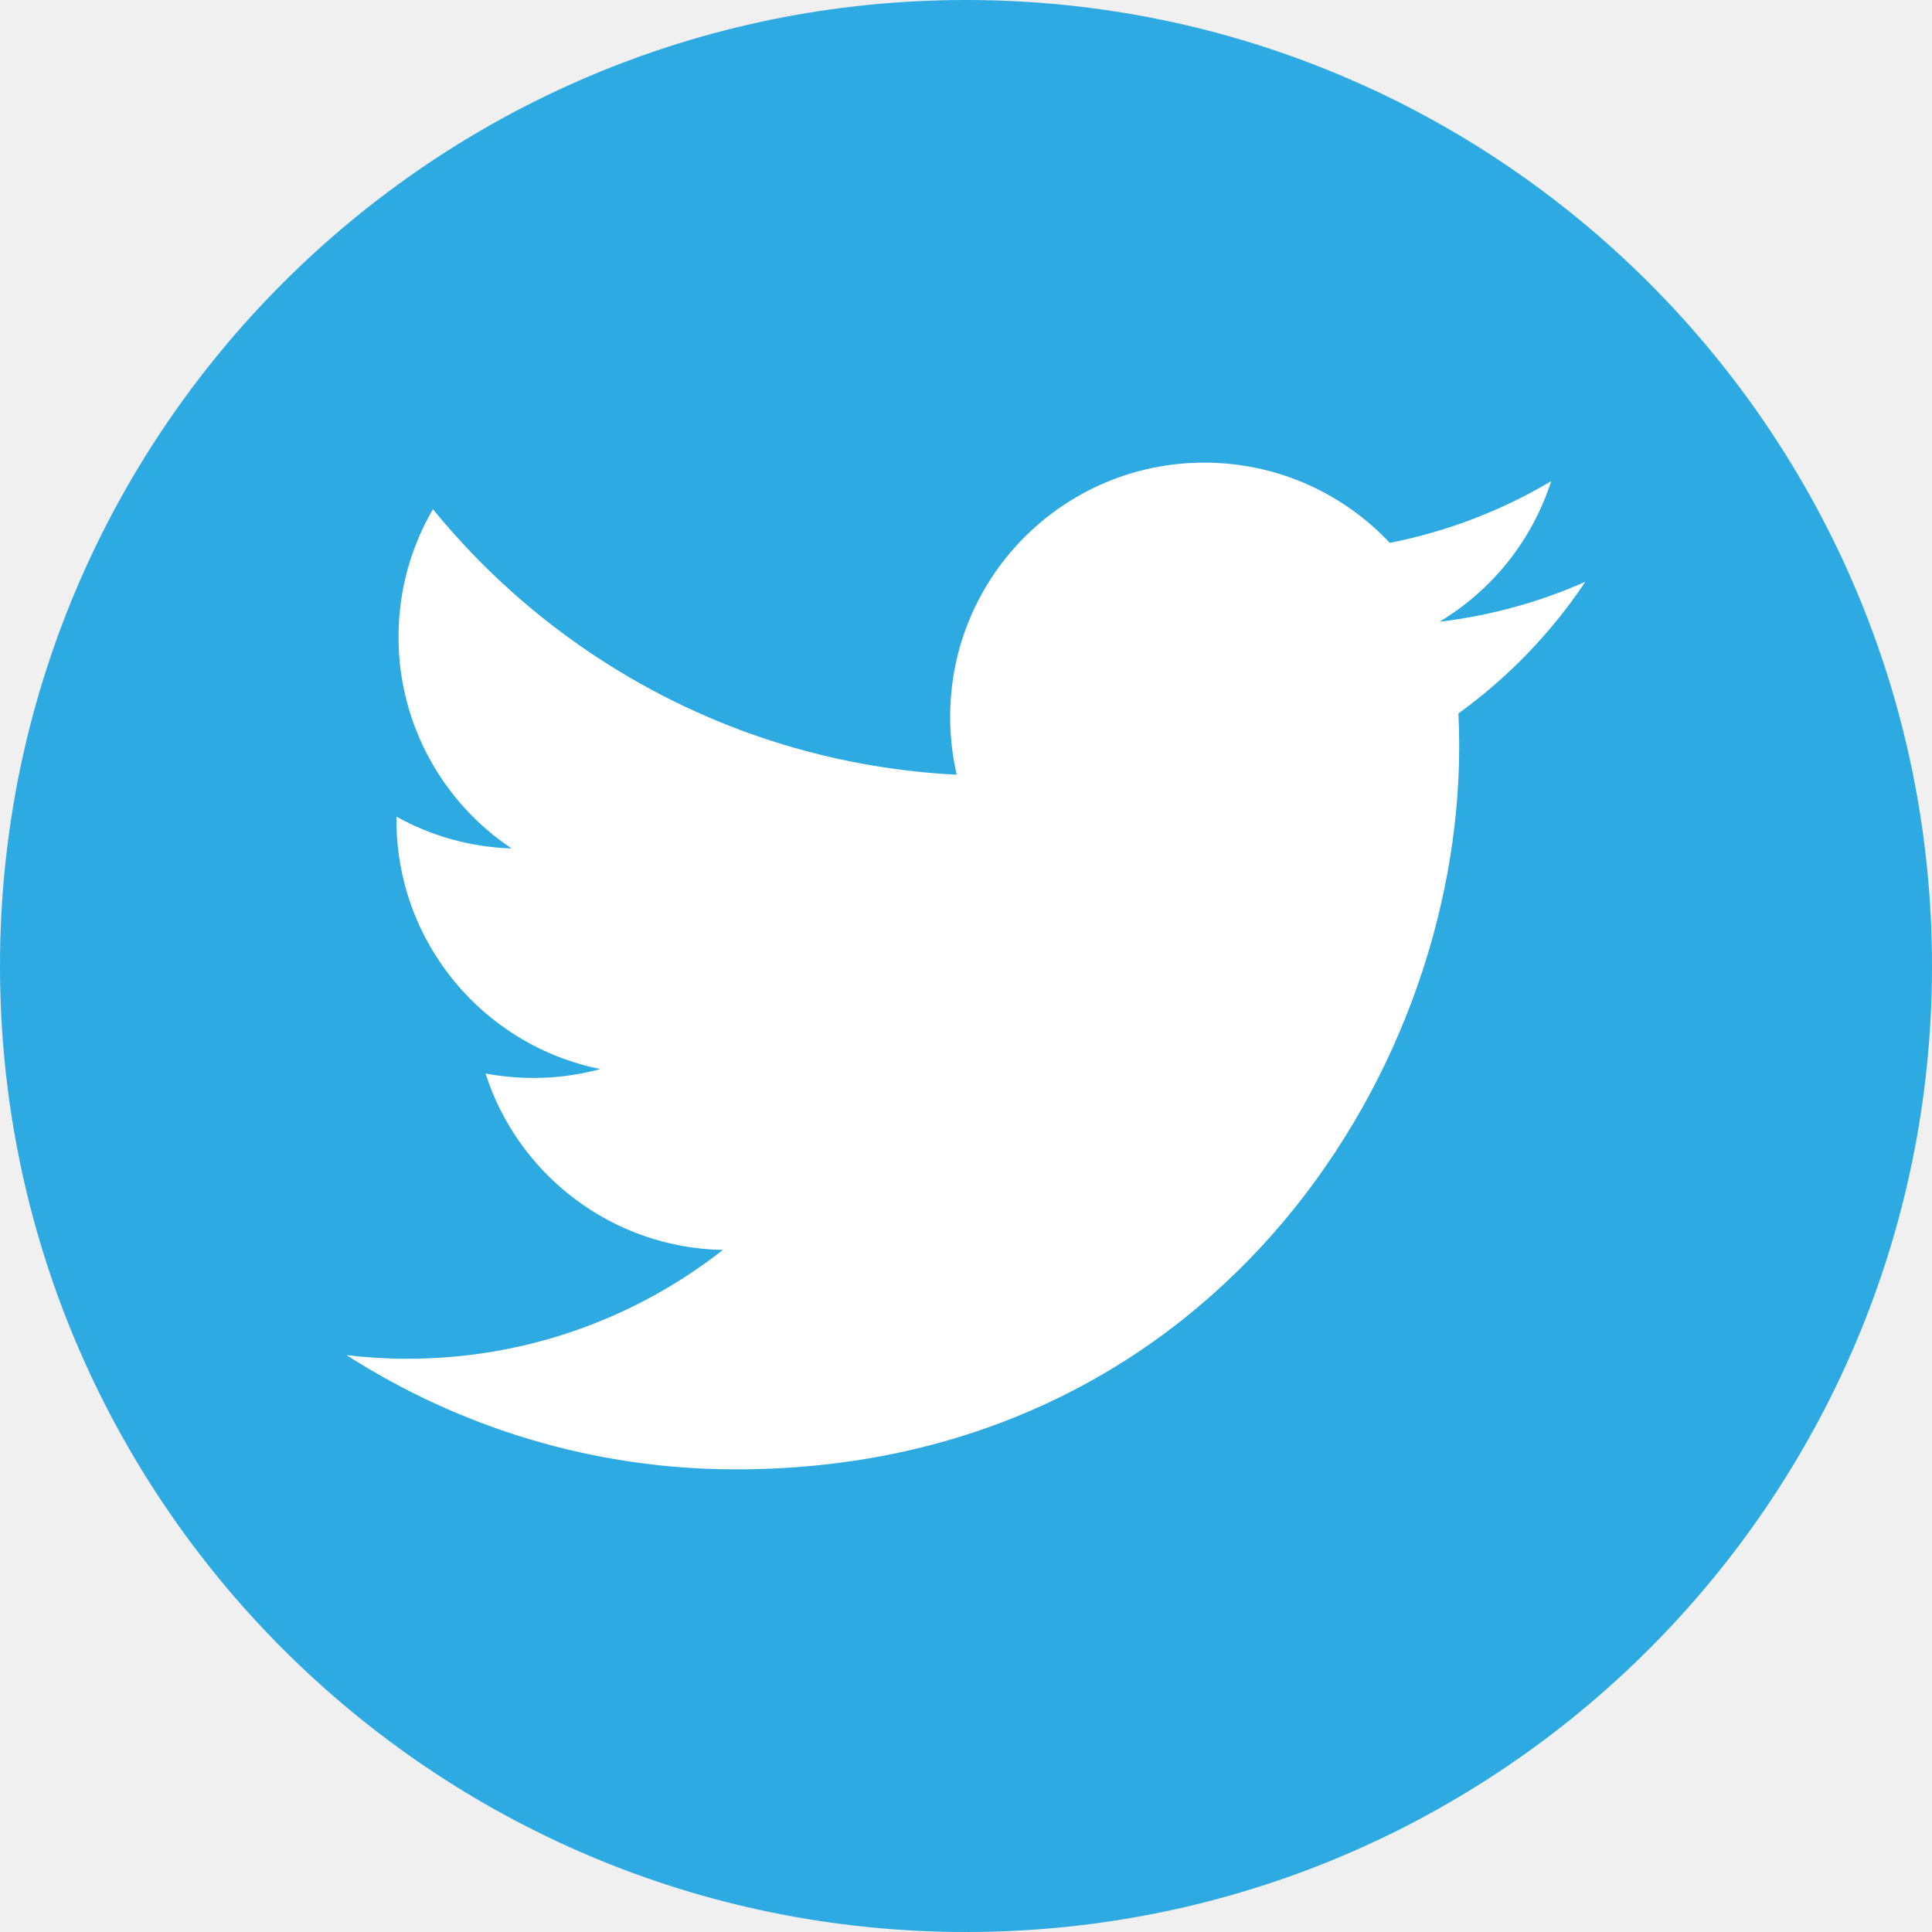
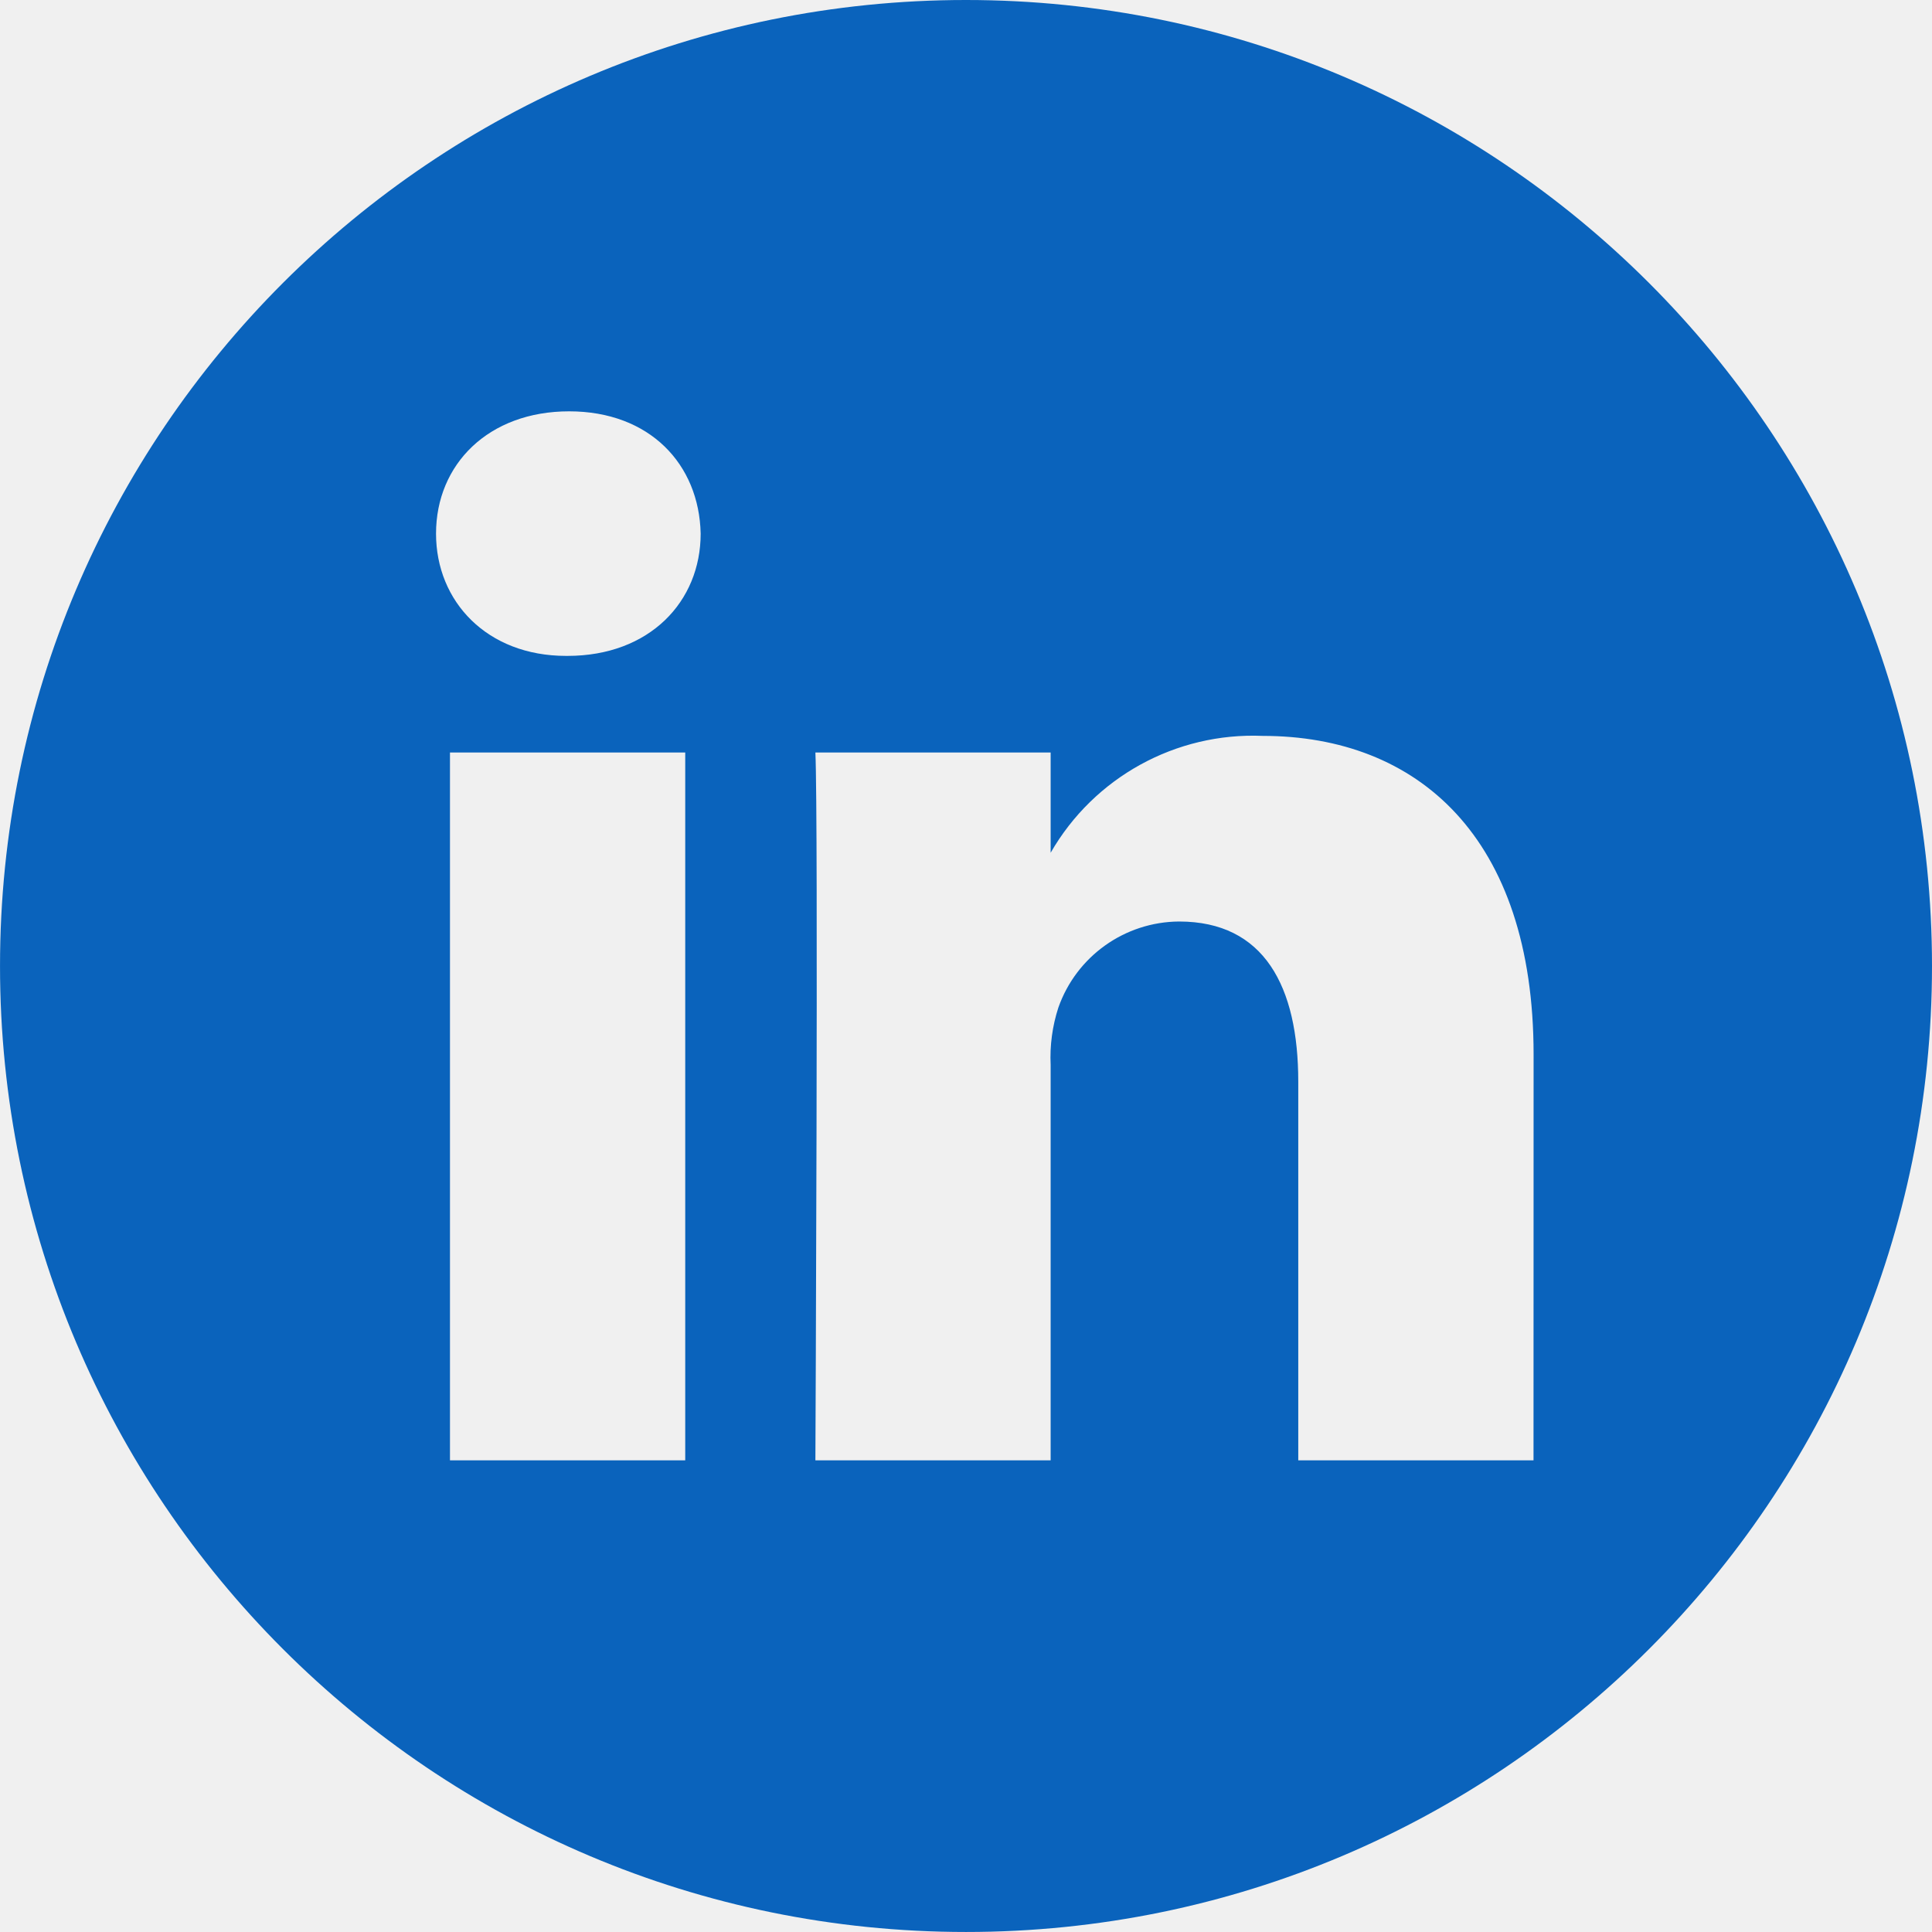
- <svg xmlns="http://www.w3.org/2000/svg" width="2500" height="2500" viewBox="126.444 2.281 589 589">
-   <circle cx="420.944" cy="296.781" r="294.5" fill="#2daae1" />
-   <path d="M609.773 179.634c-13.891 6.164-28.811 10.331-44.498 12.204 16.01-9.587 28.275-24.779 34.066-42.86a154.78 154.78 0 0 1-49.209 18.801c-14.125-15.056-34.267-24.456-56.551-24.456-42.773 0-77.462 34.675-77.462 77.473 0 6.064.683 11.98 1.996 17.66-64.389-3.236-121.474-34.079-159.684-80.945-6.672 11.446-10.491 24.754-10.491 38.953 0 26.875 13.679 50.587 34.464 64.477a77.122 77.122 0 0 1-35.097-9.686v.979c0 37.54 26.701 68.842 62.145 75.961-6.511 1.784-13.344 2.716-20.413 2.716-4.998 0-9.847-.473-14.584-1.364 9.859 30.769 38.471 53.166 72.363 53.799-26.515 20.785-59.925 33.175-96.212 33.175-6.25 0-12.427-.373-18.491-1.104 34.291 21.988 75.006 34.824 118.759 34.824 142.496 0 220.428-118.052 220.428-220.428 0-3.361-.074-6.697-.236-10.021a157.855 157.855 0 0 0 38.707-40.158z" fill="#fff" />
+ <svg xmlns="http://www.w3.org/2000/svg" width="100.027" height="100.027" viewBox="0 0 100.027 100.027">
+   <path id="Linkedin-Icon-09uje" d="M138.338,0A50.013,50.013,0,1,0,188.35,50.015,50.019,50.019,0,0,0,138.338,0M123.8,75.606h-12.18V38.96H123.8Zm-6.09-41.648h-.08c-4.09,0-6.732-2.814-6.732-6.329,0-3.6,2.725-6.333,6.892-6.333s6.732,2.735,6.809,6.333c0,3.515-2.642,6.329-6.889,6.329m50.009,41.648h-12.18V56c0-4.928-1.764-8.29-6.17-8.29a6.671,6.671,0,0,0-6.25,4.455,8.336,8.336,0,0,0-.4,2.974V75.606h-12.18s.157-33.208,0-36.646h12.18v5.19A12.085,12.085,0,0,1,153.7,38.1c8.013,0,14.023,5.239,14.023,16.493Z" transform="translate(-88.323)" fill="#0a63bc" />
</svg>
